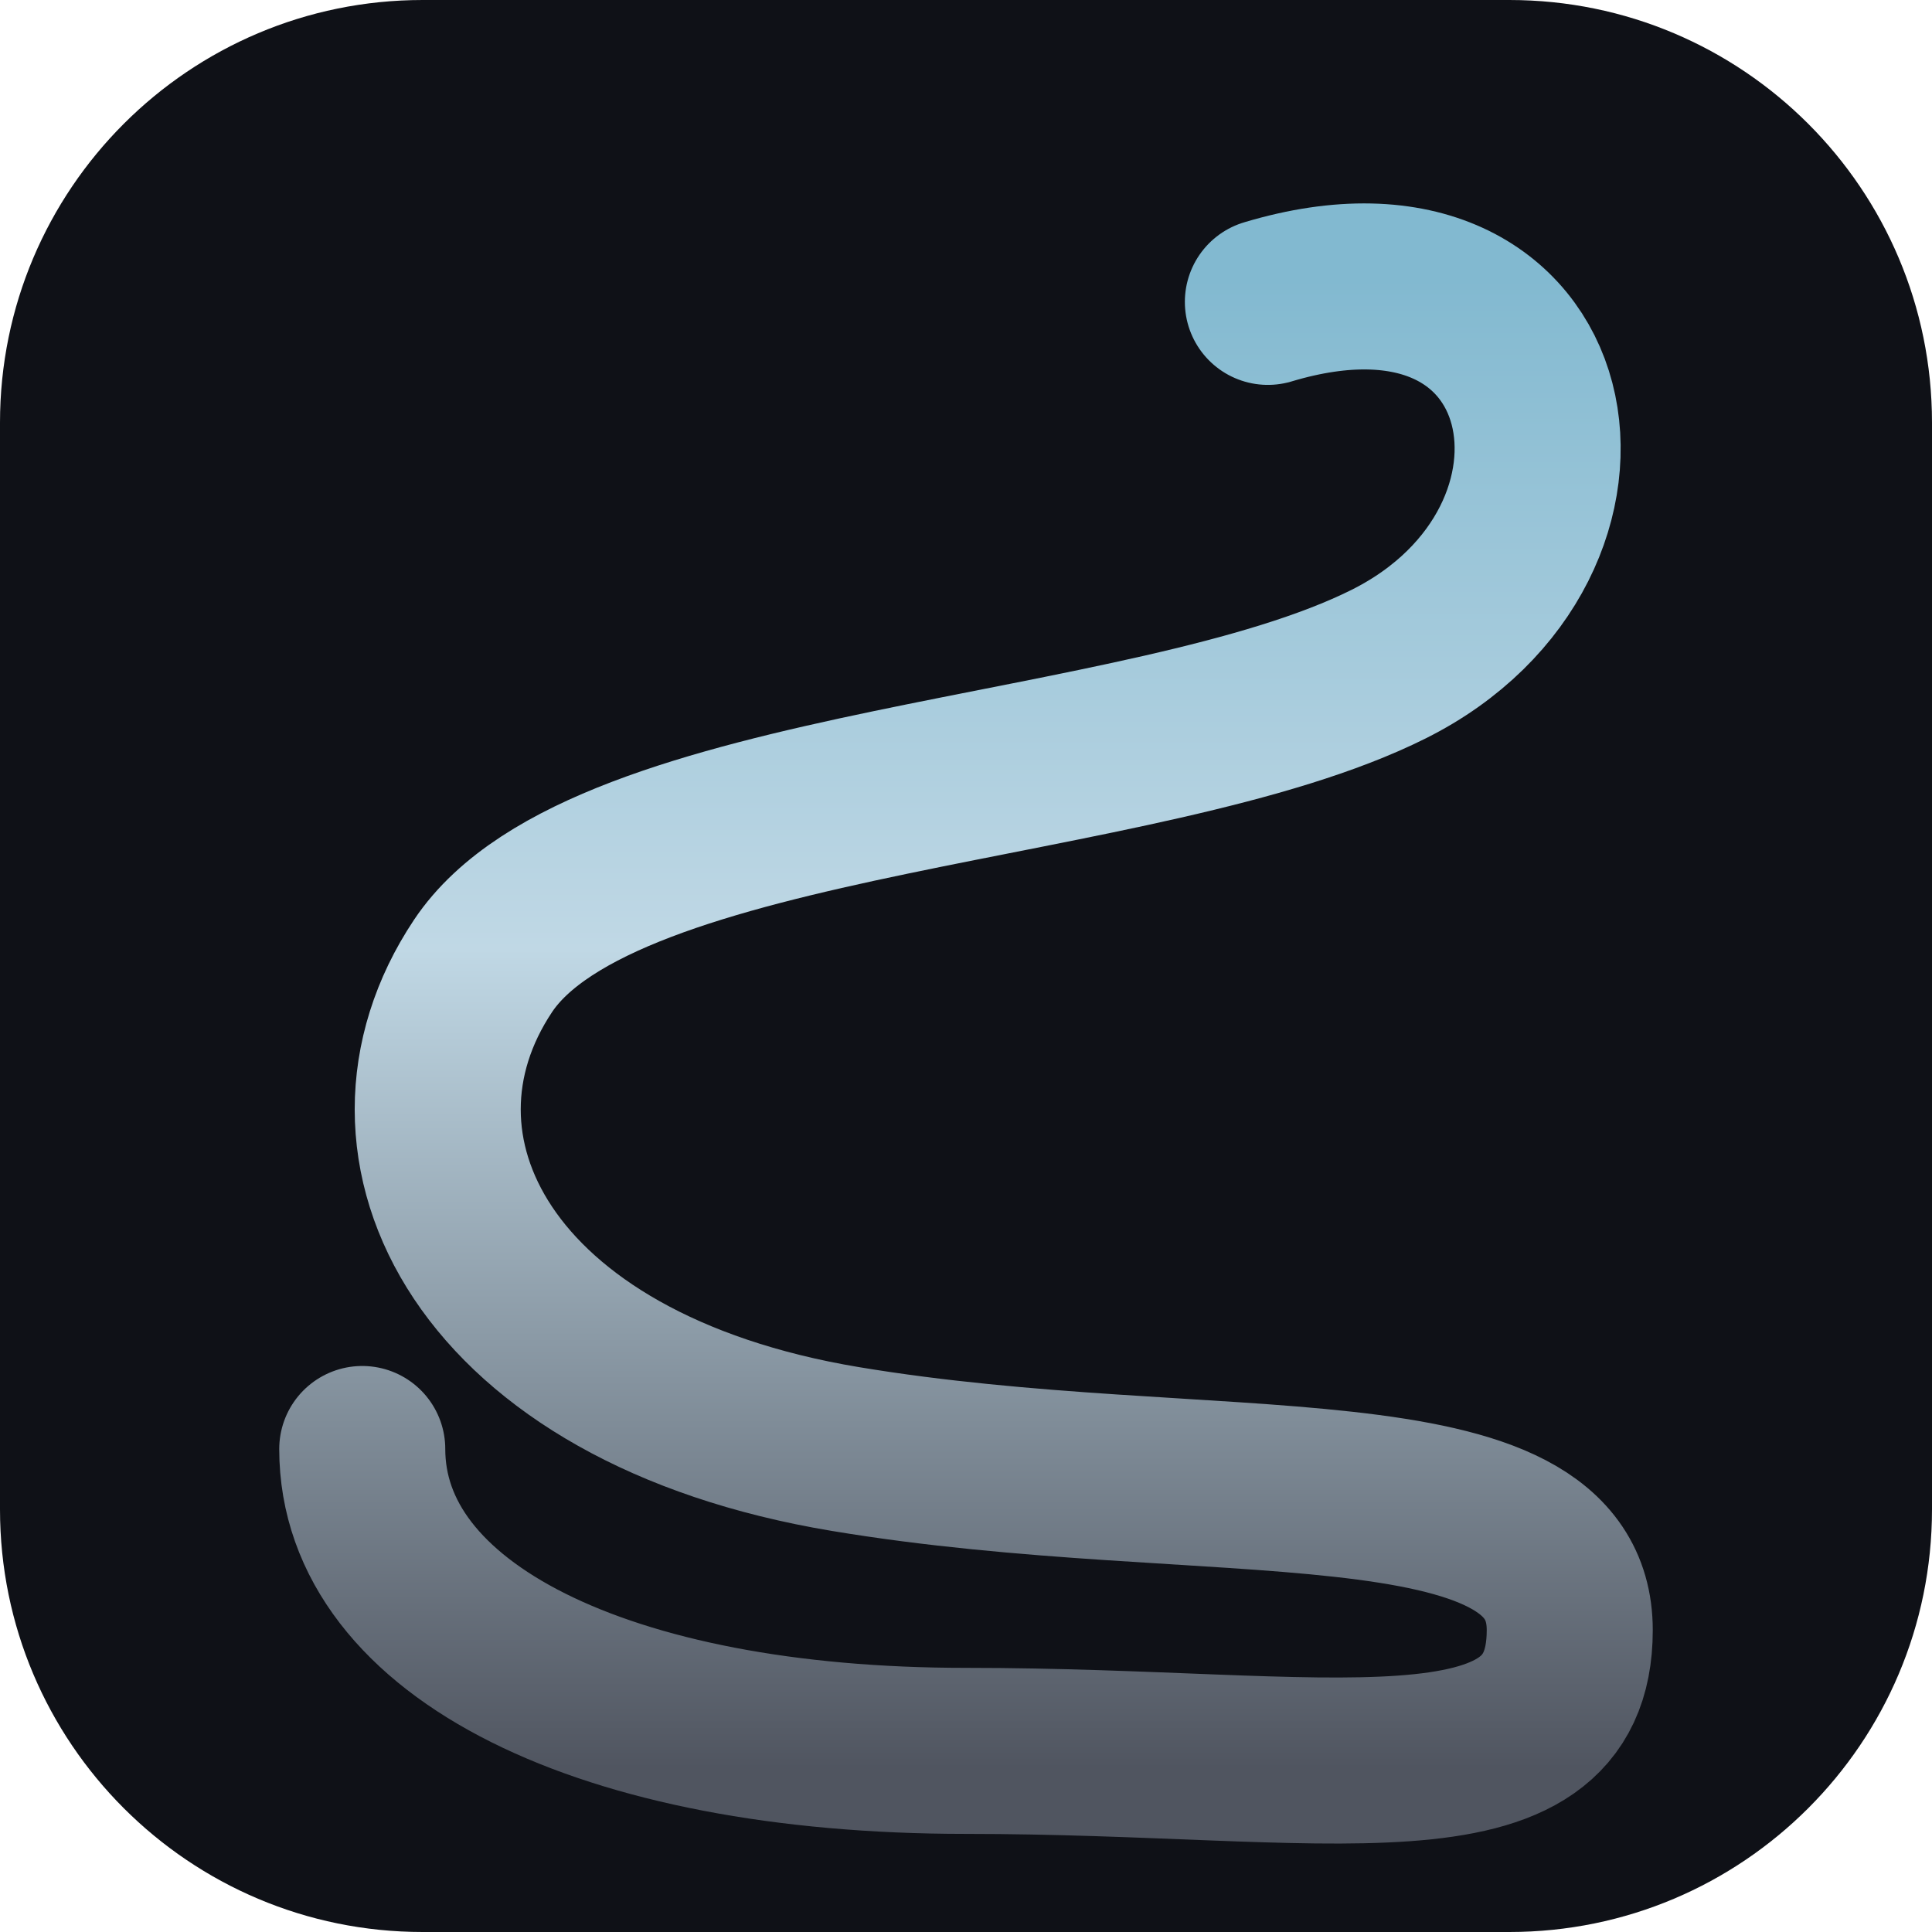
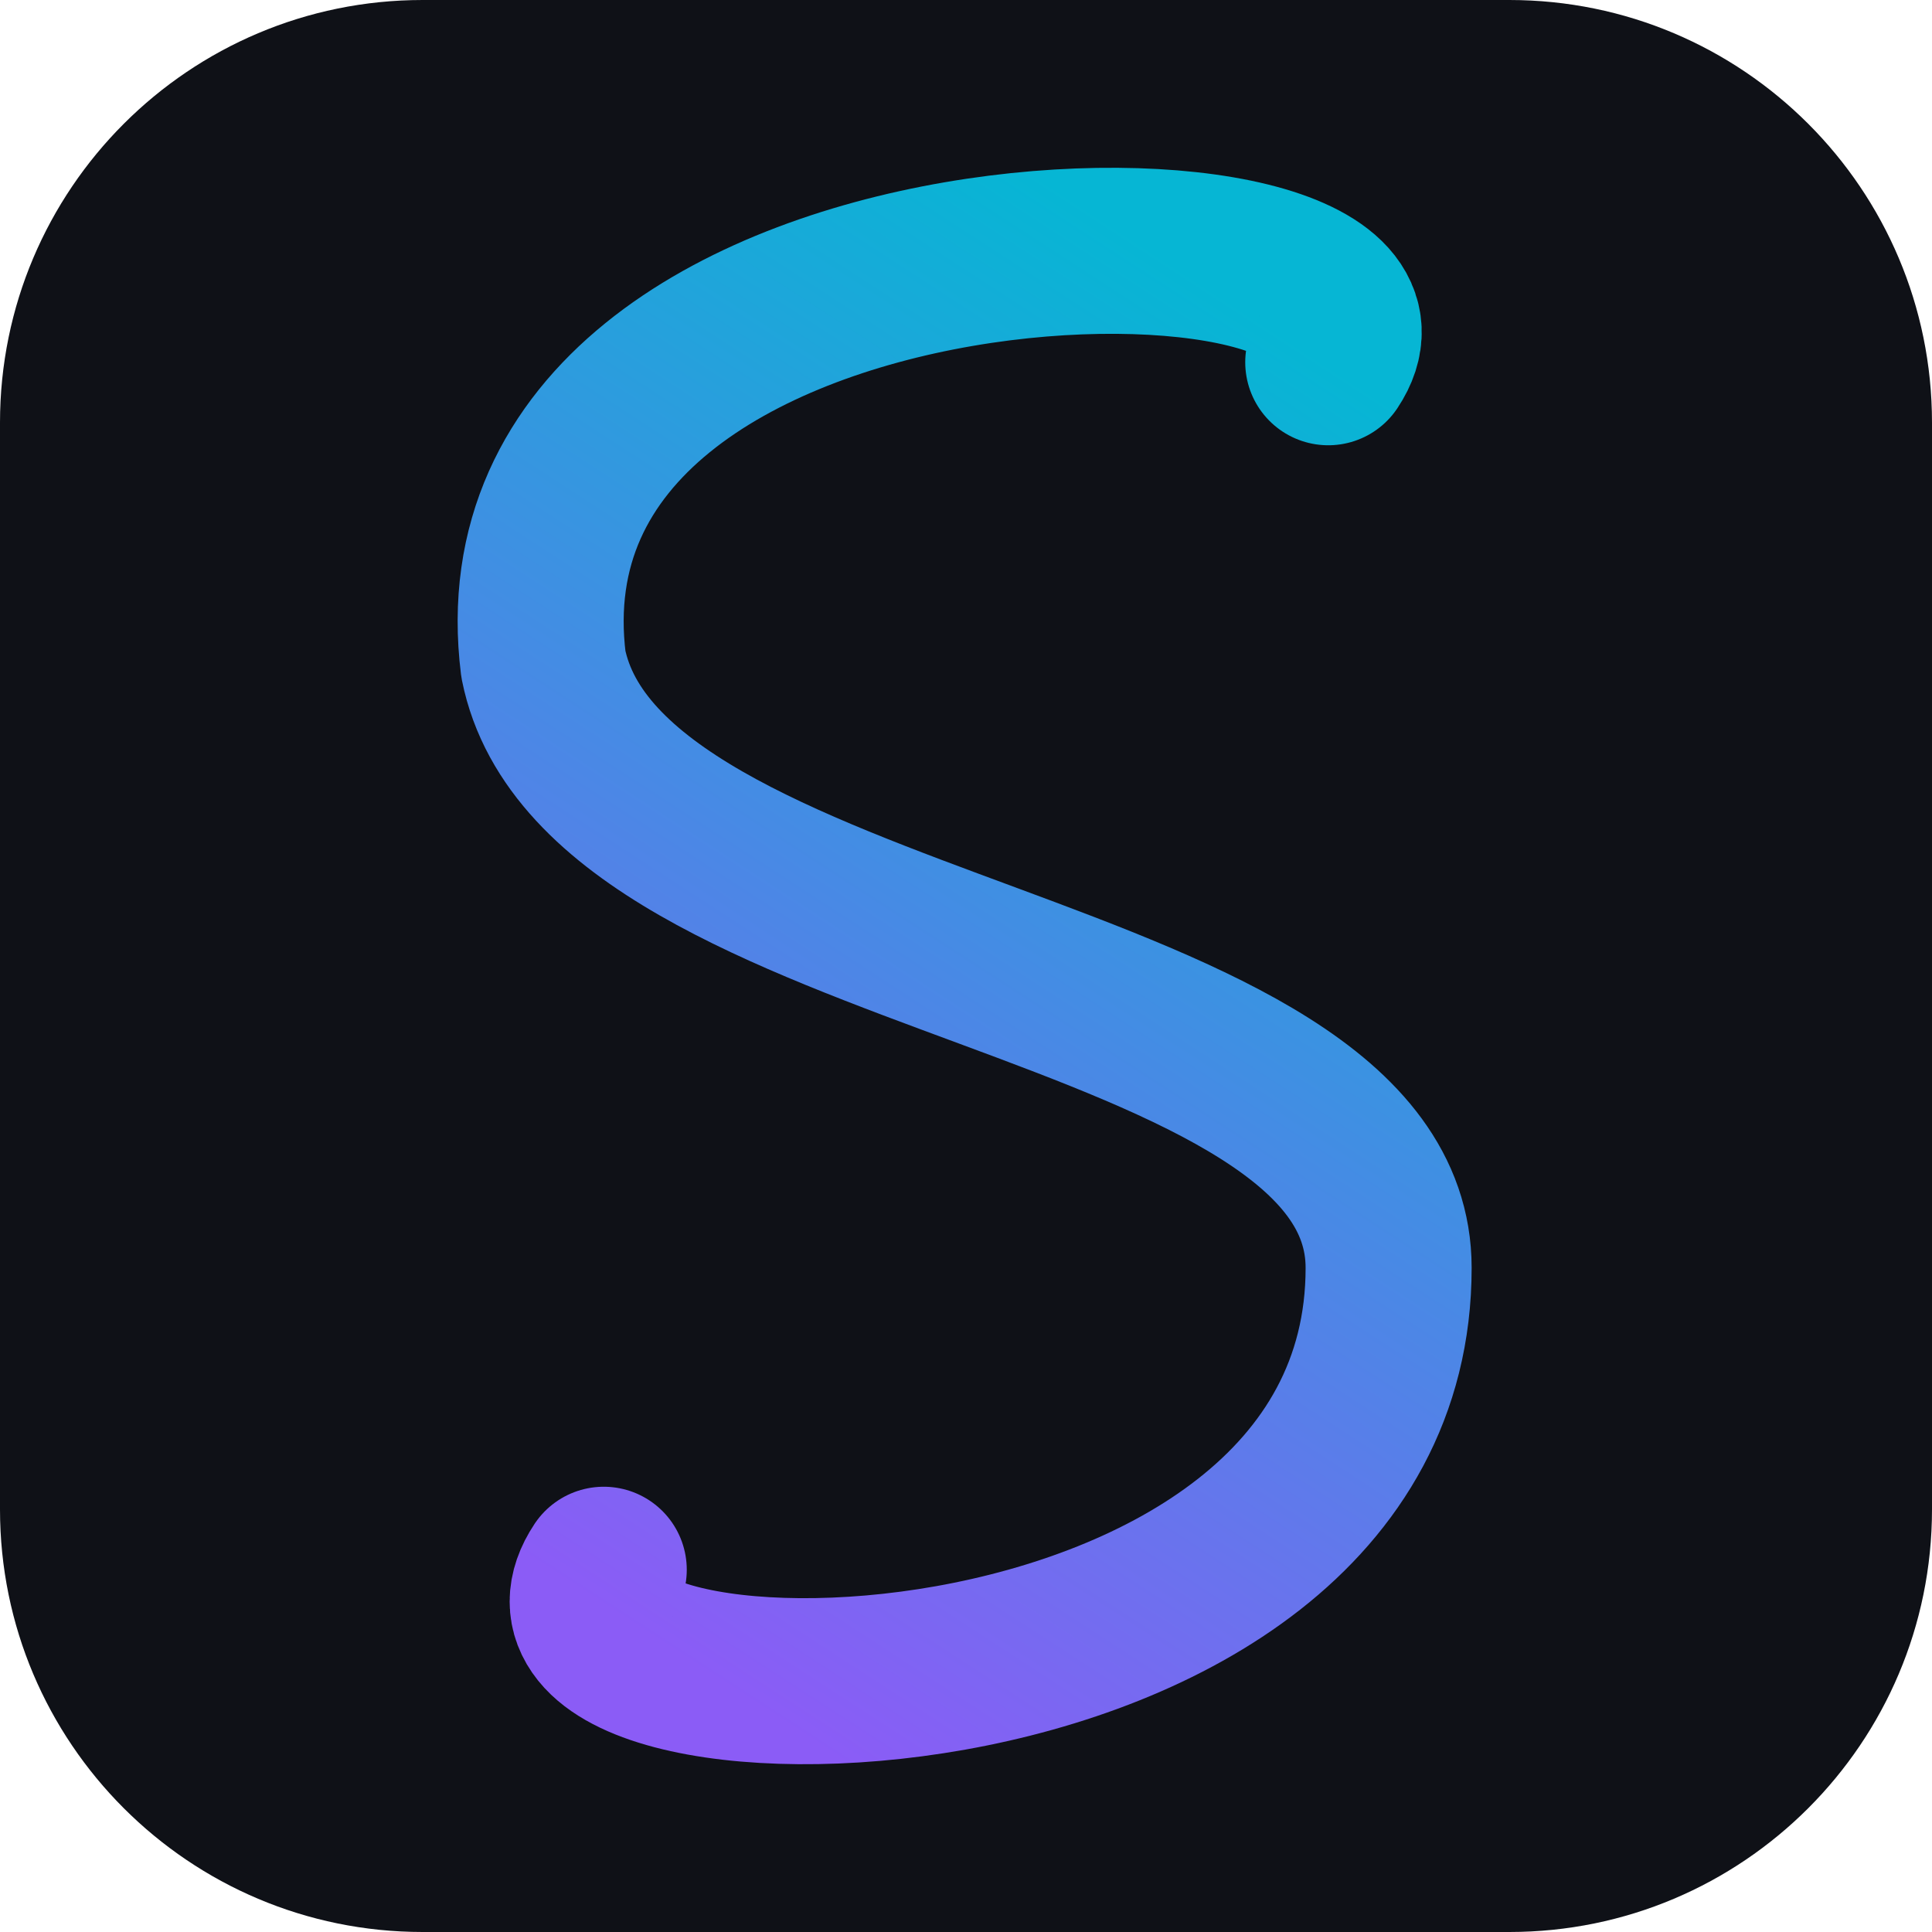
<svg xmlns="http://www.w3.org/2000/svg" viewBox="0 0 64 64">
  <rect width="64" height="64" rx="14" fill="#0F1117" />
  <defs>
-     <linearGradient id="g" x1="0" y1="0" x2="0" y2="1">
-       <stop offset="0%" stop-color="#82B9D0" />
-       <stop offset="45%" stop-color="#C0D8E5" />
-       <stop offset="100%" stop-color="#505560" />
+     <linearGradient id="g" x1="44" y1="12" x2="18" y2="52" gradientUnits="userSpaceOnUse">
+       <stop offset="0%" stop-color="#06B6D4" />
+       <stop offset="100%" stop-color="#8B5CF6" />
    </linearGradient>
  </defs>
-   <path d="M 42 10        C 52 7, 54 18, 46 22        C 38 26, 20 26, 16 32        C 12 38, 16 46, 28 48        C 40 50, 52 48, 52 54        C 52 60, 44 58, 32 58        C 20 58, 12 54, 12 48" fill="none" stroke="url(#g)" stroke-width="5.5" stroke-linecap="round" stroke-linejoin="round" />
+   <path d="M 44 12        C 48 6, 16 6, 18 22        C 20 32, 46 32, 46 42        C 46 58, 16 58, 20 52" fill="none" stroke="url(#g)" stroke-width="5.5" stroke-linecap="round" stroke-linejoin="round" />
</svg>
